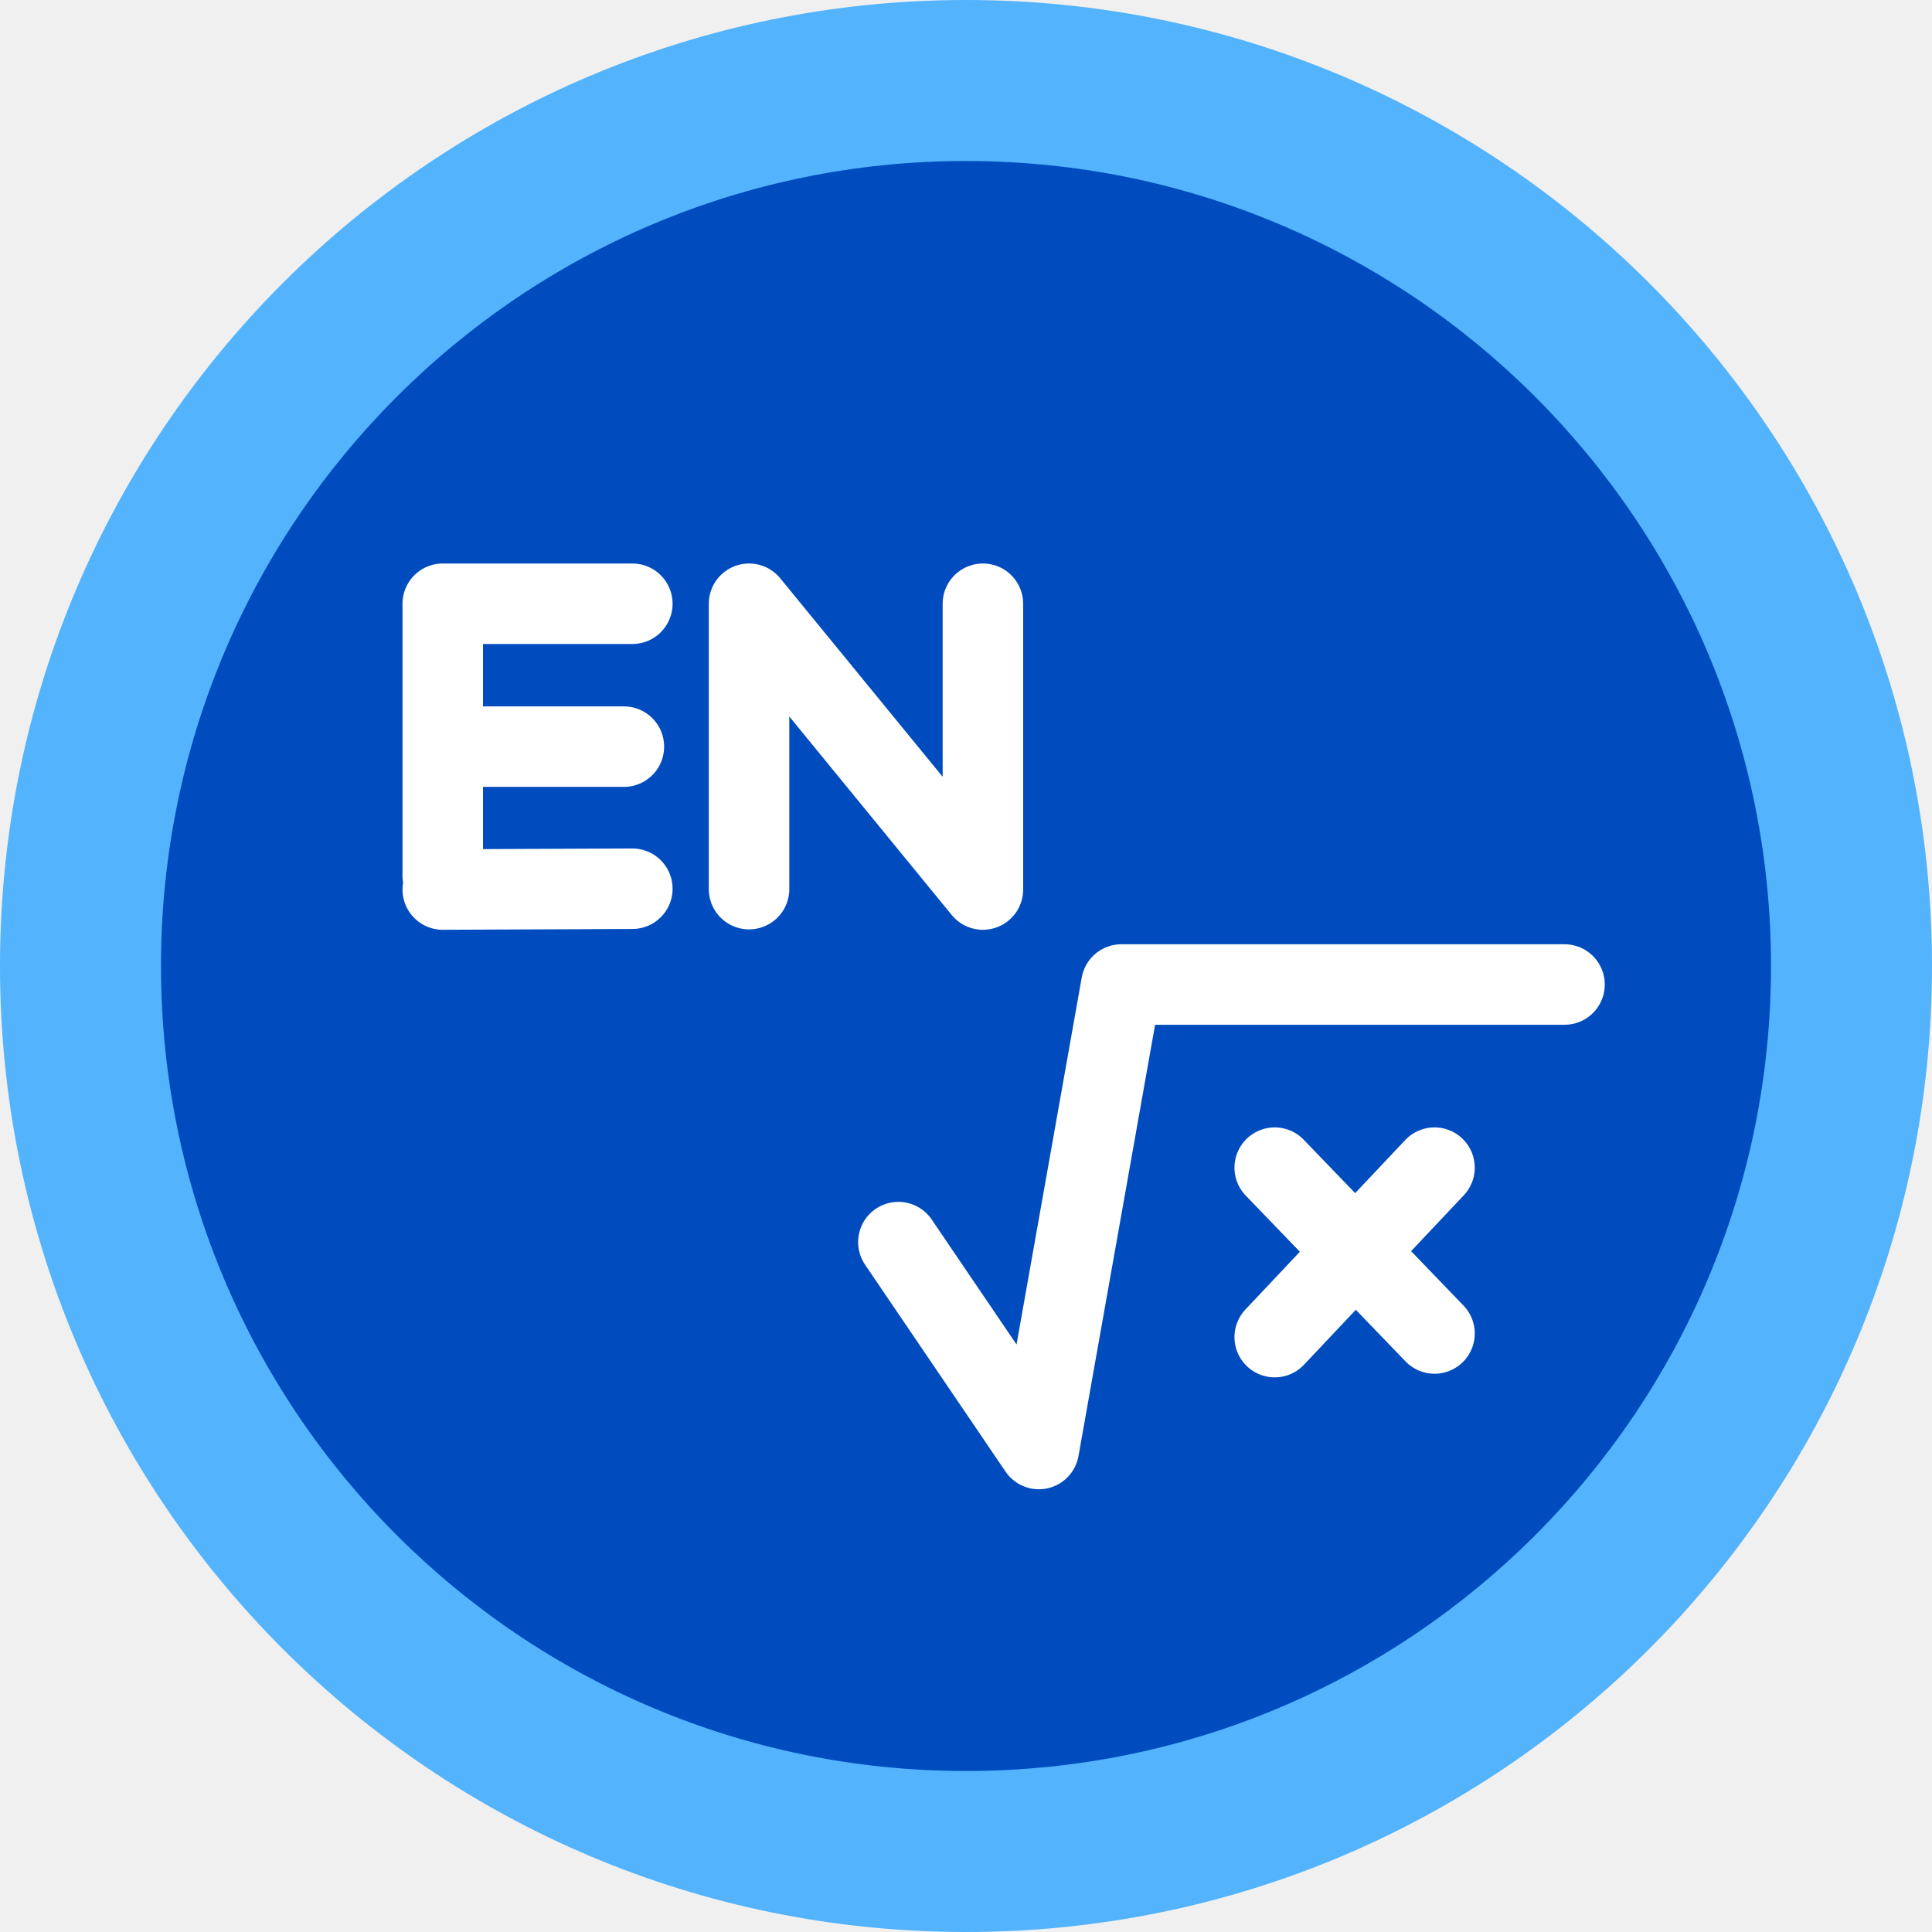
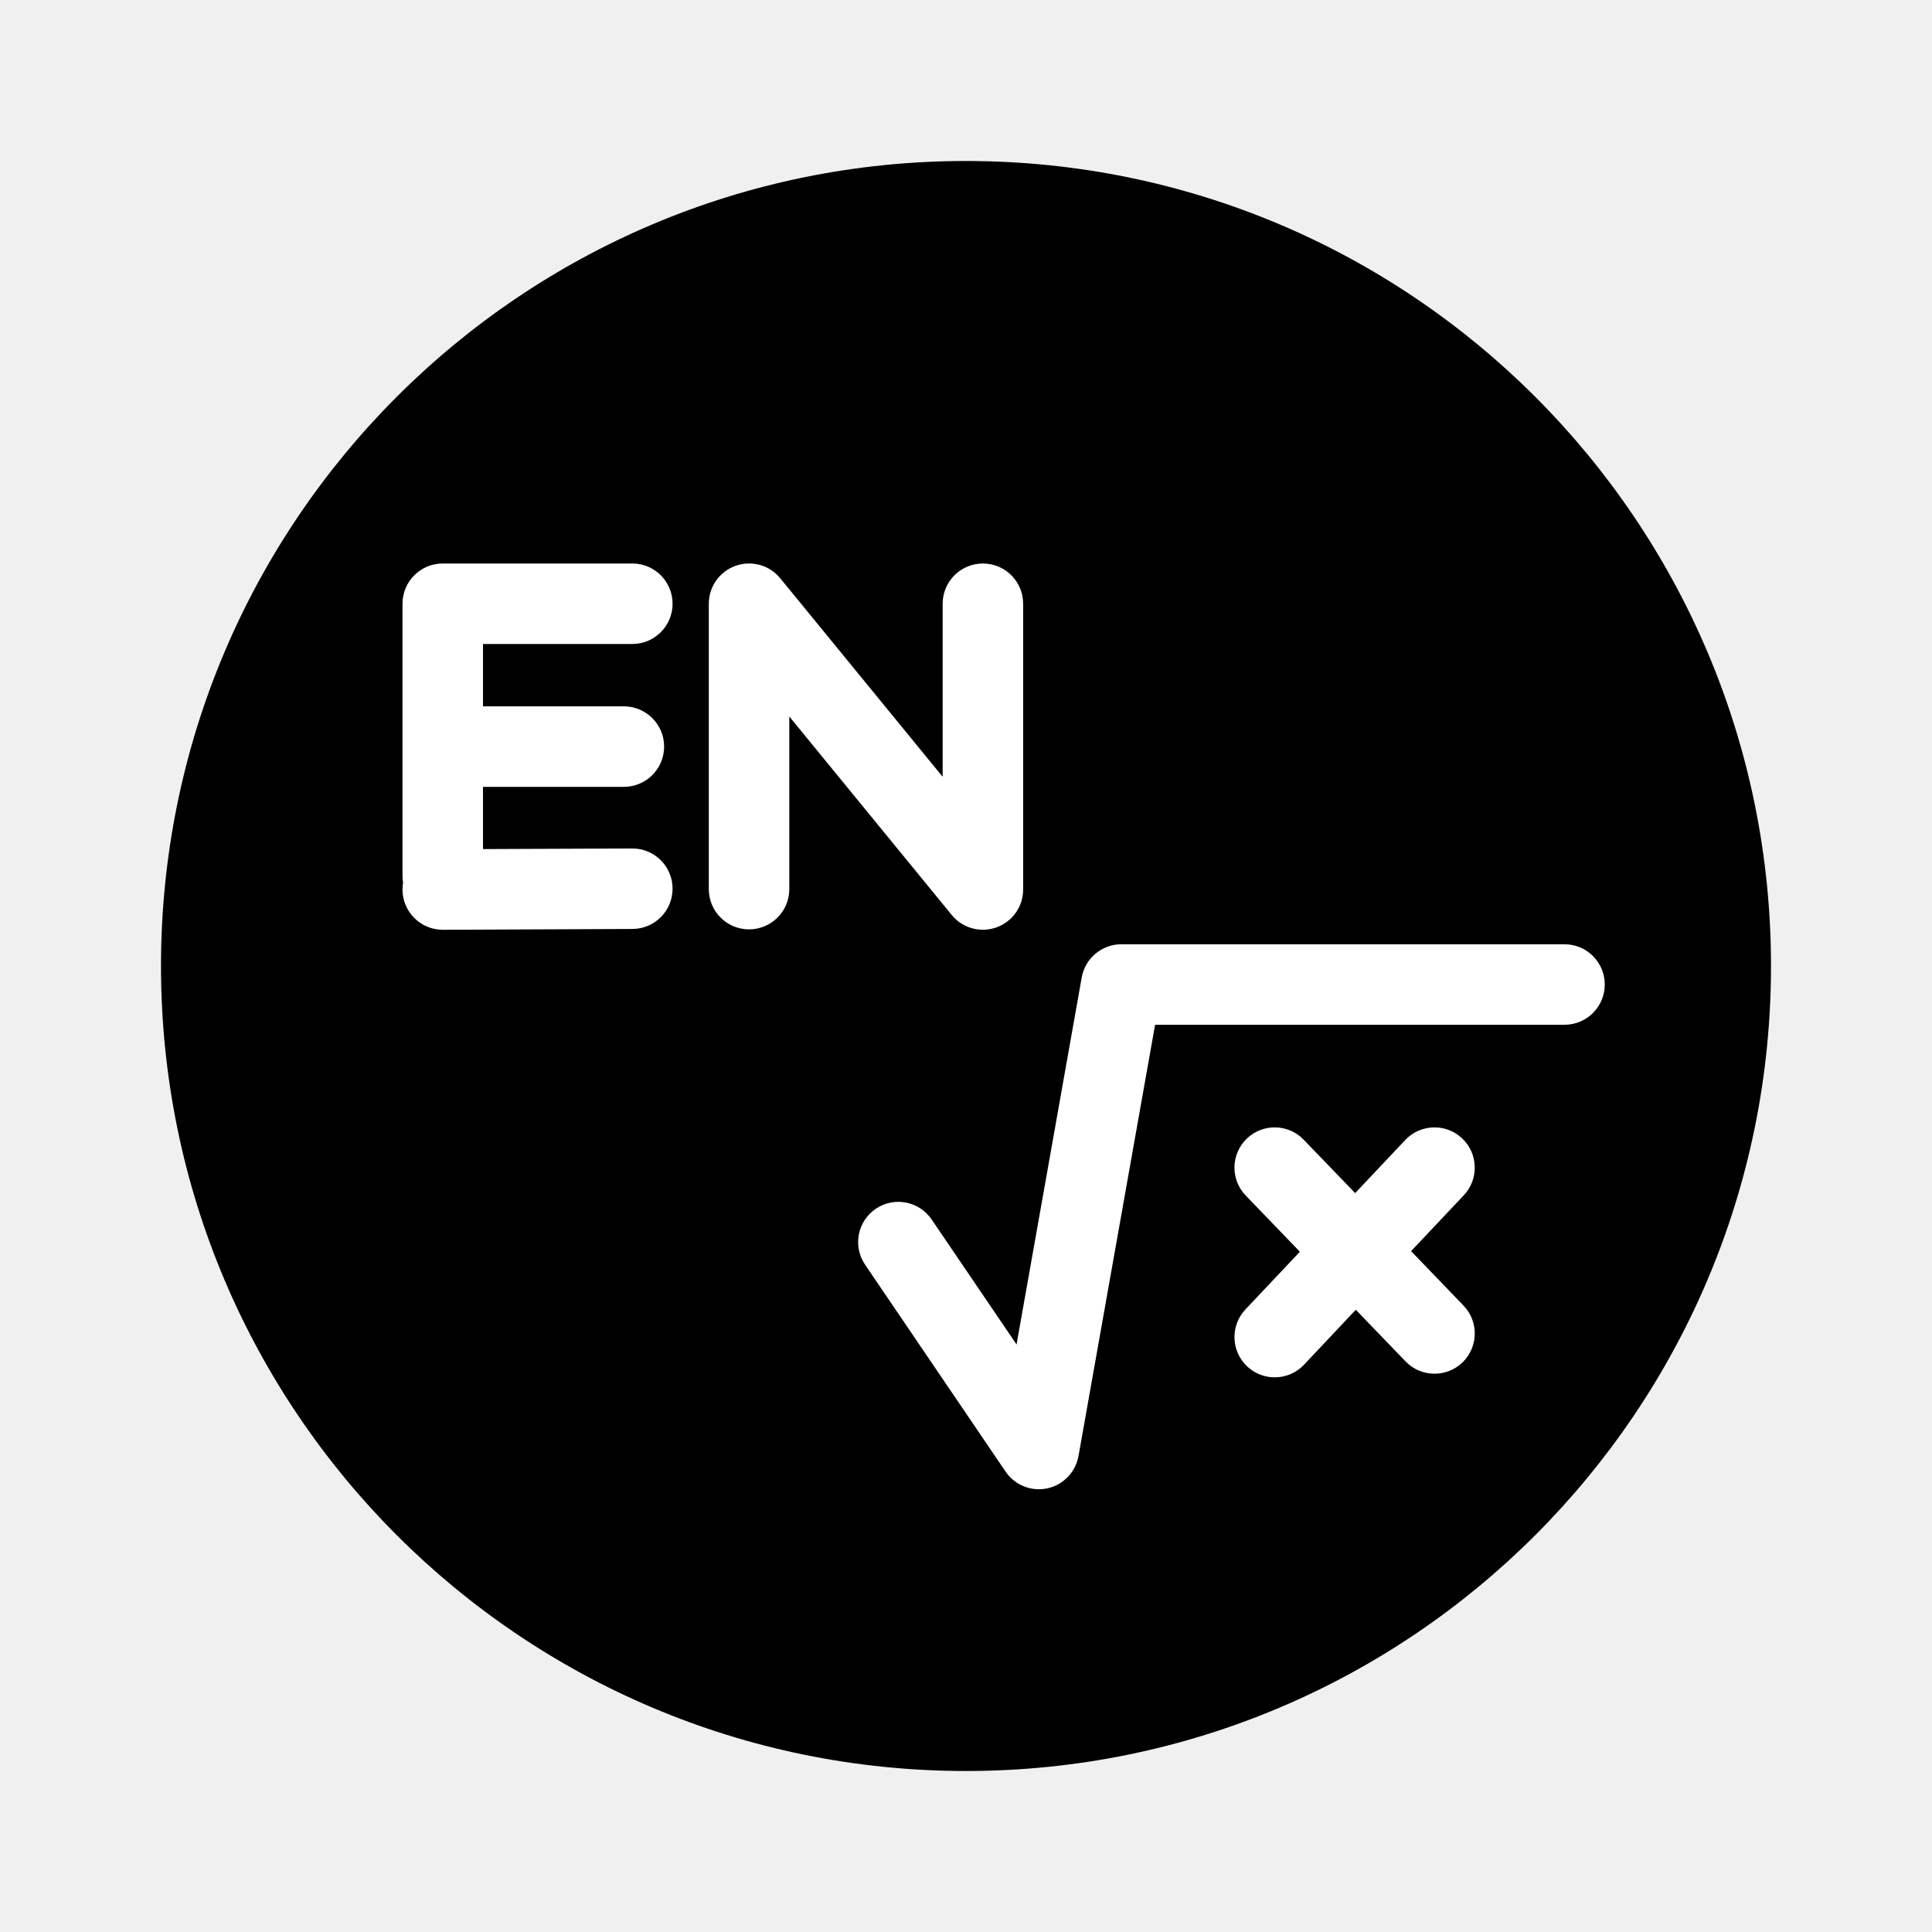
<svg xmlns="http://www.w3.org/2000/svg" width="48" height="48" viewBox="0 0 48 48" fill="none">
-   <path d="M24 48C37.255 48 48 37.255 48 24C48 10.745 37.255 0 24 0C10.745 0 0 10.745 0 24C0 37.255 10.745 48 24 48Z" fill="#53B3FC" />
-   <path d="M24 44C35.046 44 44 35.046 44 24C44 12.954 35.046 4 24 4C12.954 4 4 12.954 4 24C4 35.046 12.954 44 24 44Z" fill="#004CBE" />
-   <path d="M22.32 30.86 25.81 36 27.86 24.46H38.87M35.64 33.13 31.67 29.01M31.67 33.22 35.64 29.01M11 15V21.76M15.71 22.08 11 22.1M15.71 15H11M15.5 18.55H11M18.61 22.09V15L24.42 22.1V15" stroke="#fff" stroke-width="2" stroke-linecap="round" stroke-linejoin="round" />
+   <path d="M24 48C37.255 48 48 37.255 48 24C48 10.745 37.255 0 24 0C10.745 0 0 10.745 0 24C0 37.255 10.745 48 24 48Z" />
+   <path d="M24 44C35.046 44 44 35.045 44 24C44 12.954 35.046 4 24 4C12.954 4 4 12.954 4 24C4 35.045 12.954 44 24 44Z" fill="currentColor" />
+   <path fill-rule="evenodd" clip-rule="evenodd" d="M19.384 14.366C19.116 14.039 18.672 13.916 18.274 14.058C17.876 14.2 17.61 14.577 17.61 15V22.09C17.61 22.642 18.058 23.09 18.61 23.09C19.162 23.09 19.61 22.642 19.61 22.09V17.801L23.646 22.733C23.914 23.06 24.358 23.183 24.756 23.041C25.154 22.899 25.42 22.522 25.42 22.1V15C25.42 14.447 24.972 14 24.42 14C23.868 14 23.42 14.447 23.42 15V19.299L19.384 14.366ZM11 14H15.71C16.262 14 16.71 14.447 16.71 15C16.71 15.552 16.262 16 15.71 16H12V17.549H15.5C16.052 17.549 16.5 17.997 16.5 18.549C16.5 19.102 16.052 19.549 15.5 19.549H12V21.095L15.706 21.08C16.258 21.077 16.708 21.523 16.71 22.075C16.712 22.628 16.267 23.077 15.714 23.08L11.004 23.1C10.452 23.102 10.002 22.656 10 22.104C10 22.044 10.005 21.986 10.014 21.93C10.005 21.874 10 21.817 10 21.76V18.549V15C10 14.447 10.448 14 11 14ZM27.86 23.46C27.375 23.46 26.96 23.808 26.875 24.285L25.256 33.403L23.147 30.298C22.837 29.841 22.215 29.722 21.758 30.032C21.301 30.343 21.183 30.965 21.493 31.421L24.983 36.561C25.211 36.898 25.621 37.063 26.019 36.978C26.417 36.893 26.723 36.575 26.795 36.175L28.698 25.46H38.87C39.422 25.46 39.87 25.012 39.87 24.46C39.87 23.907 39.422 23.46 38.87 23.46H27.86ZM32.39 28.316C32.007 27.918 31.374 27.906 30.976 28.289C30.578 28.673 30.567 29.306 30.95 29.703L32.295 31.099L30.942 32.533C30.564 32.935 30.582 33.568 30.984 33.947C31.386 34.326 32.019 34.307 32.398 33.906L33.684 32.541L34.92 33.823C35.303 34.221 35.936 34.233 36.334 33.85C36.732 33.466 36.743 32.833 36.36 32.436L35.058 31.084L36.368 29.696C36.746 29.294 36.728 28.661 36.326 28.282C35.924 27.903 35.291 27.922 34.913 28.323L33.669 29.642L32.39 28.316Z" fill="#fff" />
</svg>
